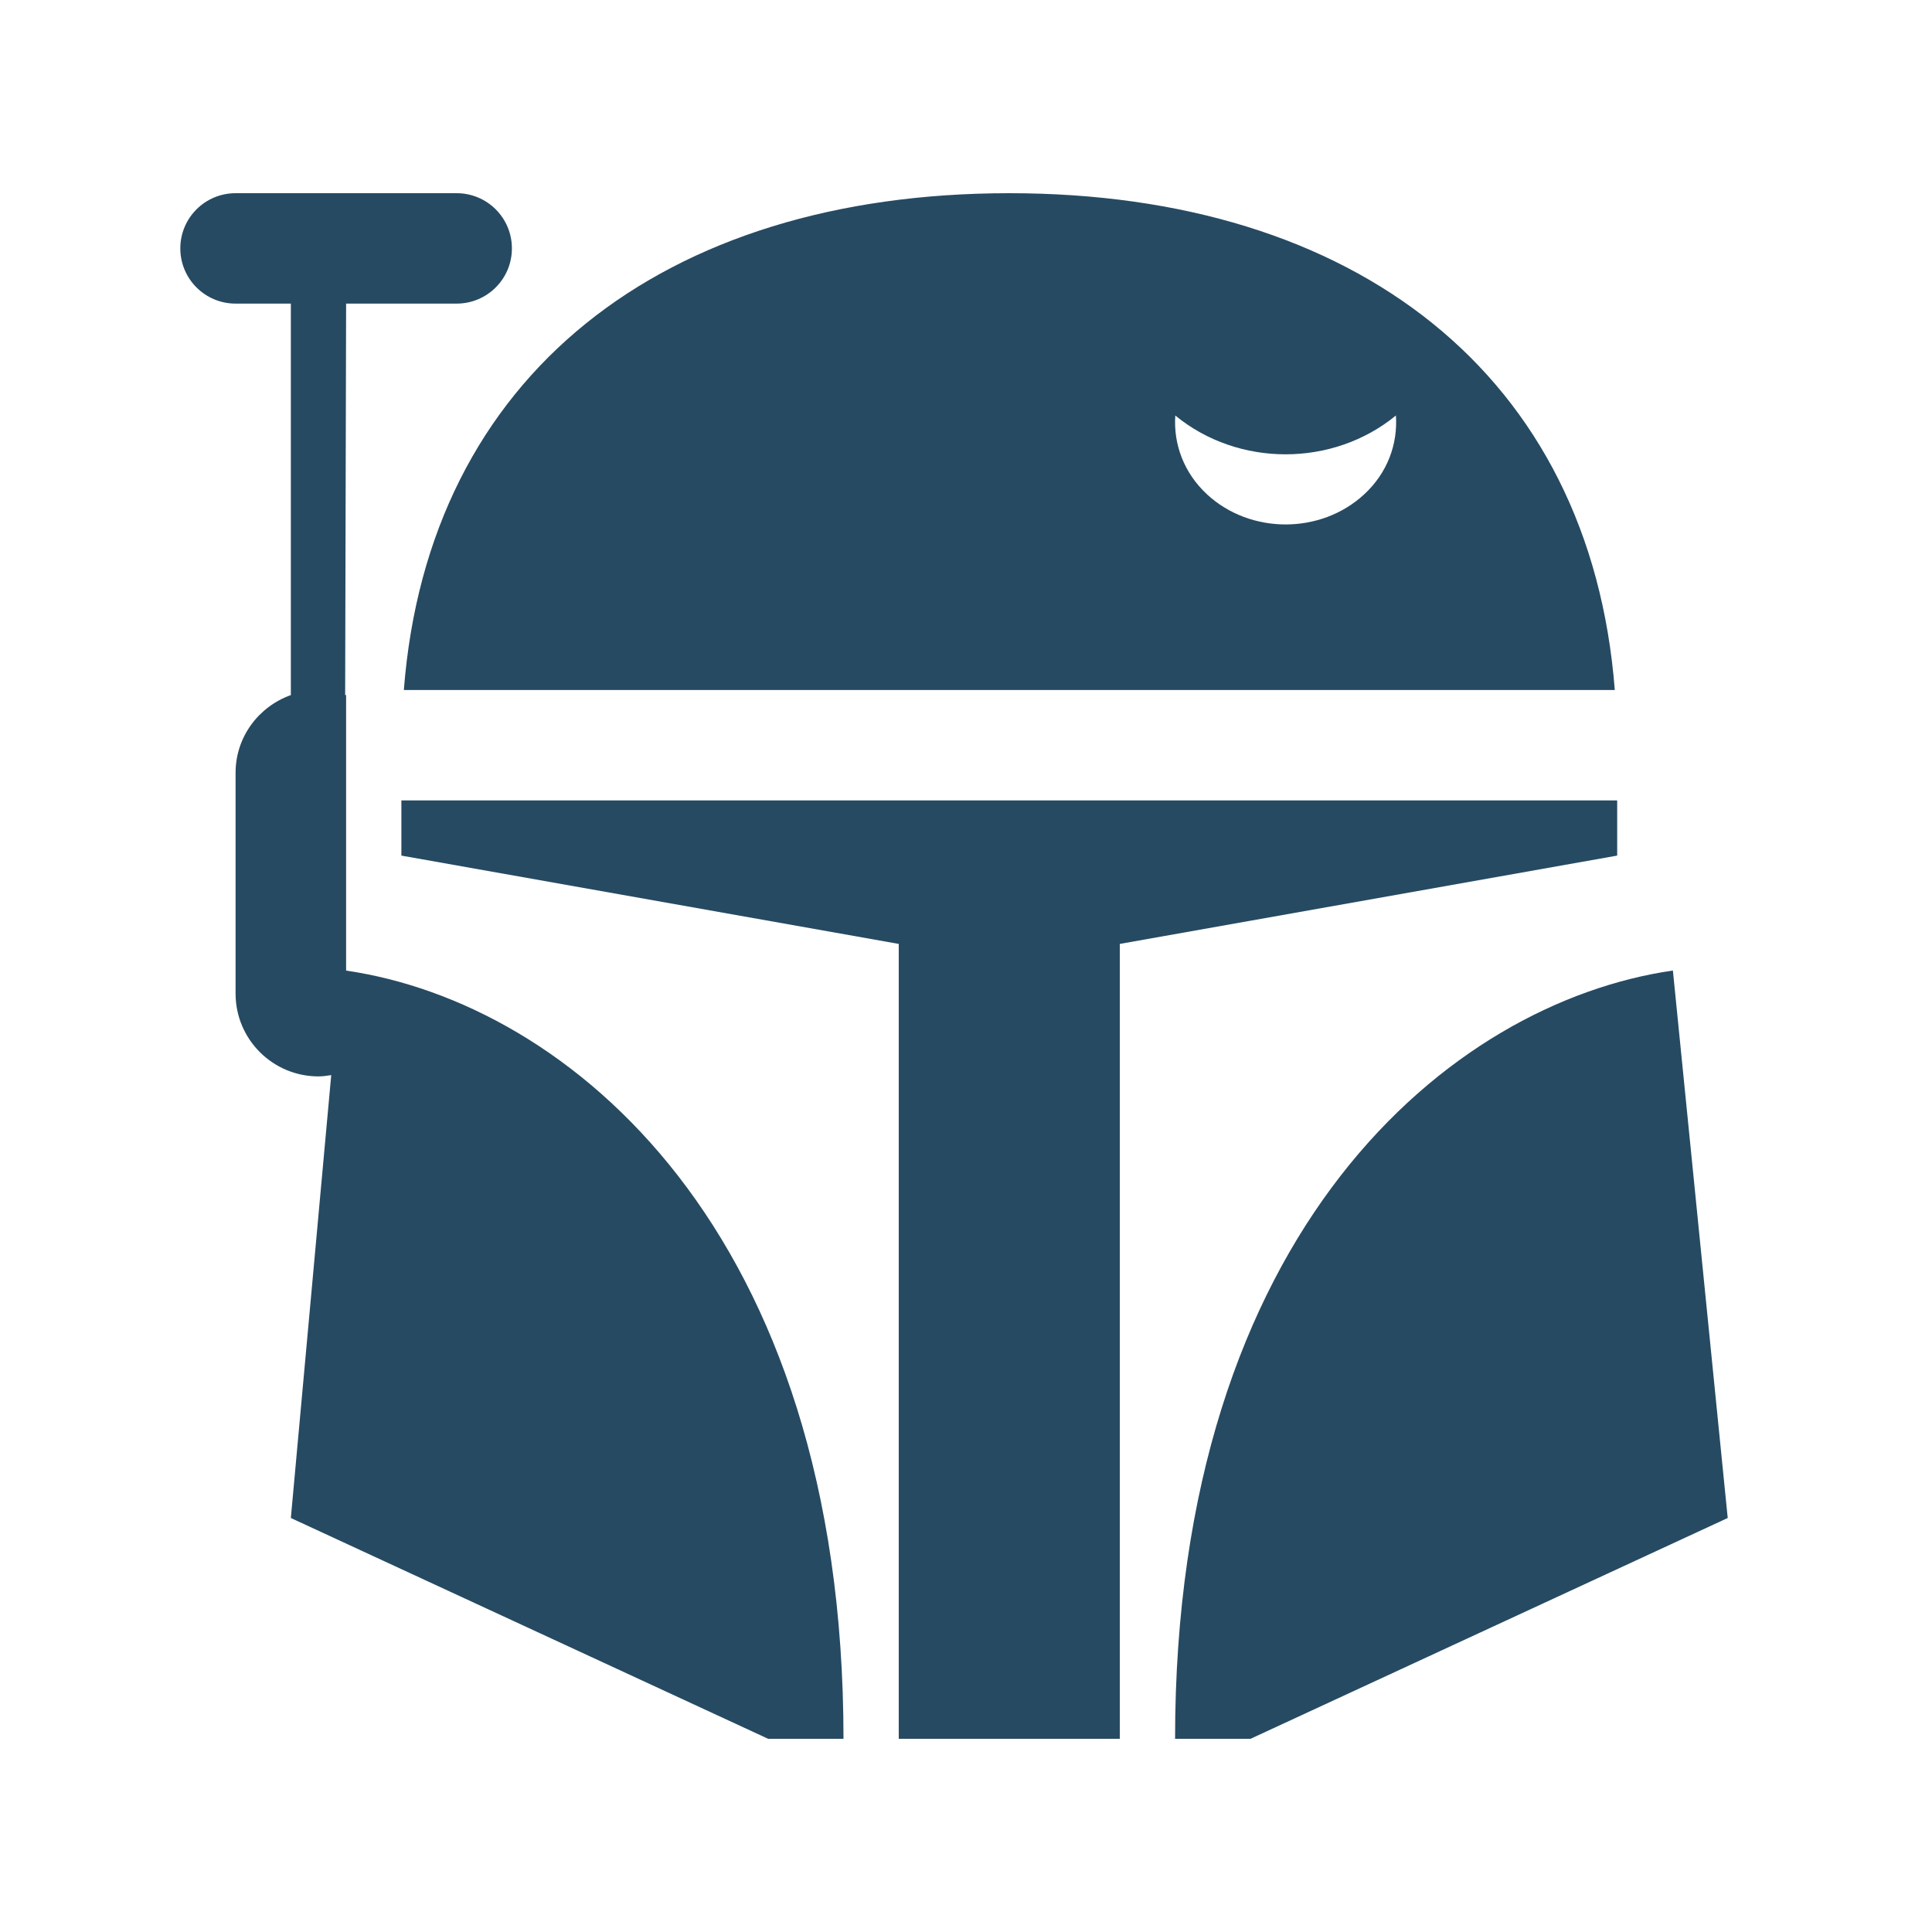
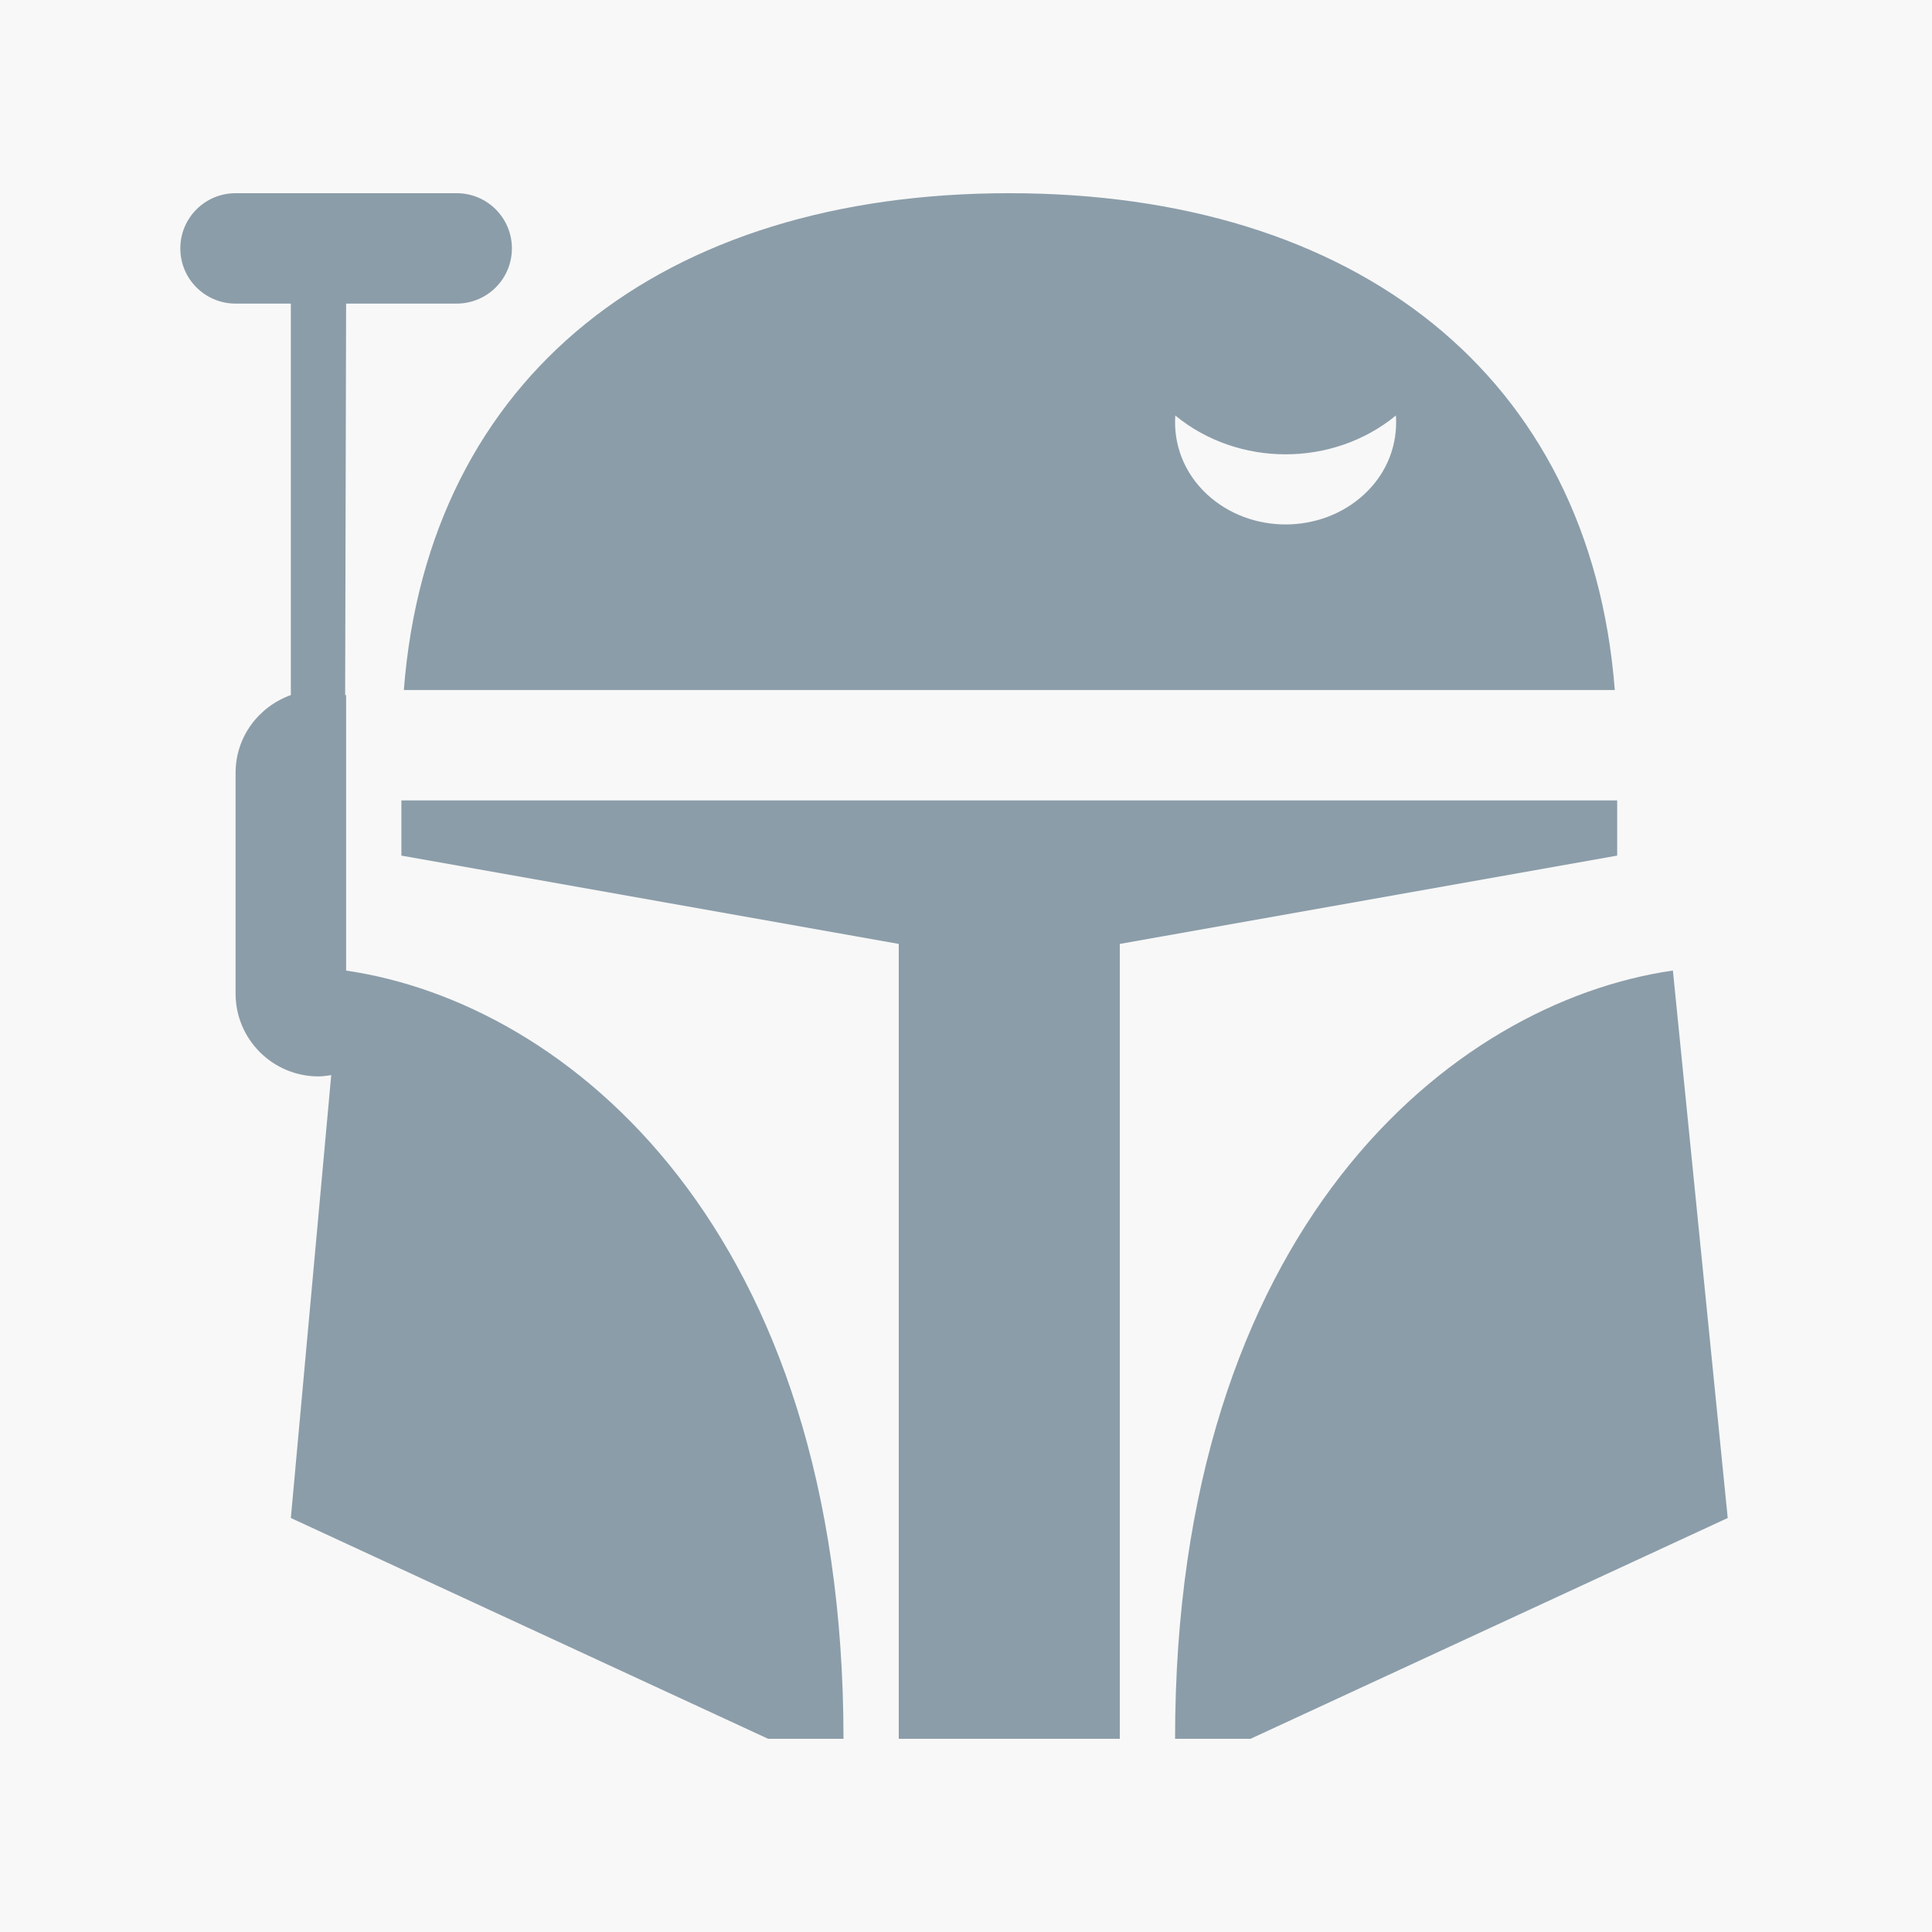
<svg xmlns="http://www.w3.org/2000/svg" width="300px" height="300px" viewBox="0 0 300 300" version="1.1">
  <defs />
-   <g id="Page-1" stroke="none" stroke-width="1" fill="none" fill-rule="evenodd">
+   <g id="Page-1" stroke="none" stroke-width="1" fill="none" fill-rule="evenodd" opacity="0.5">
    <g id="boba">
      <rect id="Rectangle-1" fill="#FFFFFF" x="0" y="0" width="300" height="300" />
      <path d="M251.116,132.857 L173.884,146.571 L173.884,270 L139.558,270 L139.558,146.571 L62.326,132.857 L62.326,124.286 L251.116,124.286 L251.116,132.857 L251.116,132.857 Z M53.744,150.714 L53.744,107.931 L53.595,107.931 L53.744,47.143 L70.907,47.143 C75.65,47.143 79.488,43.309 79.488,38.571 C79.488,33.834 75.65,30 70.907,30 L36.581,30 C31.839,30 28,33.834 28,38.571 C28,43.309 31.839,47.143 36.581,47.143 L45.163,47.143 L45.163,107.931 C40.186,109.703 36.581,114.411 36.581,120 L36.581,154.286 C36.581,161.383 42.348,167.143 49.453,167.143 C50.123,167.143 50.781,167.04 51.433,166.943 L45.163,235.714 L119.277,270 L130.977,270 C130.977,190.971 88.27,155.743 53.744,150.714 L53.744,150.714 Z M62.709,107.143 C66.496,58.257 102.938,30 156.721,30 C210.521,30 246.946,58.257 250.744,107.143 L62.709,107.143 L62.709,107.143 Z M182.499,64.52 C182.196,68.926 183.804,73.411 187.442,76.777 C194.164,82.989 205.091,82.989 211.813,76.777 C215.469,73.411 217.06,68.926 216.756,64.52 C206.968,72.554 192.271,72.554 182.499,64.52 L182.499,64.52 Z M259.766,150.703 C225.241,155.703 182.465,190.926 182.465,270 L194.182,270 L268.279,235.714 L259.766,150.703 L259.766,150.703 Z" id="Imported-Layers" fill="#264A62" />
    </g>
  </g>
</svg>
